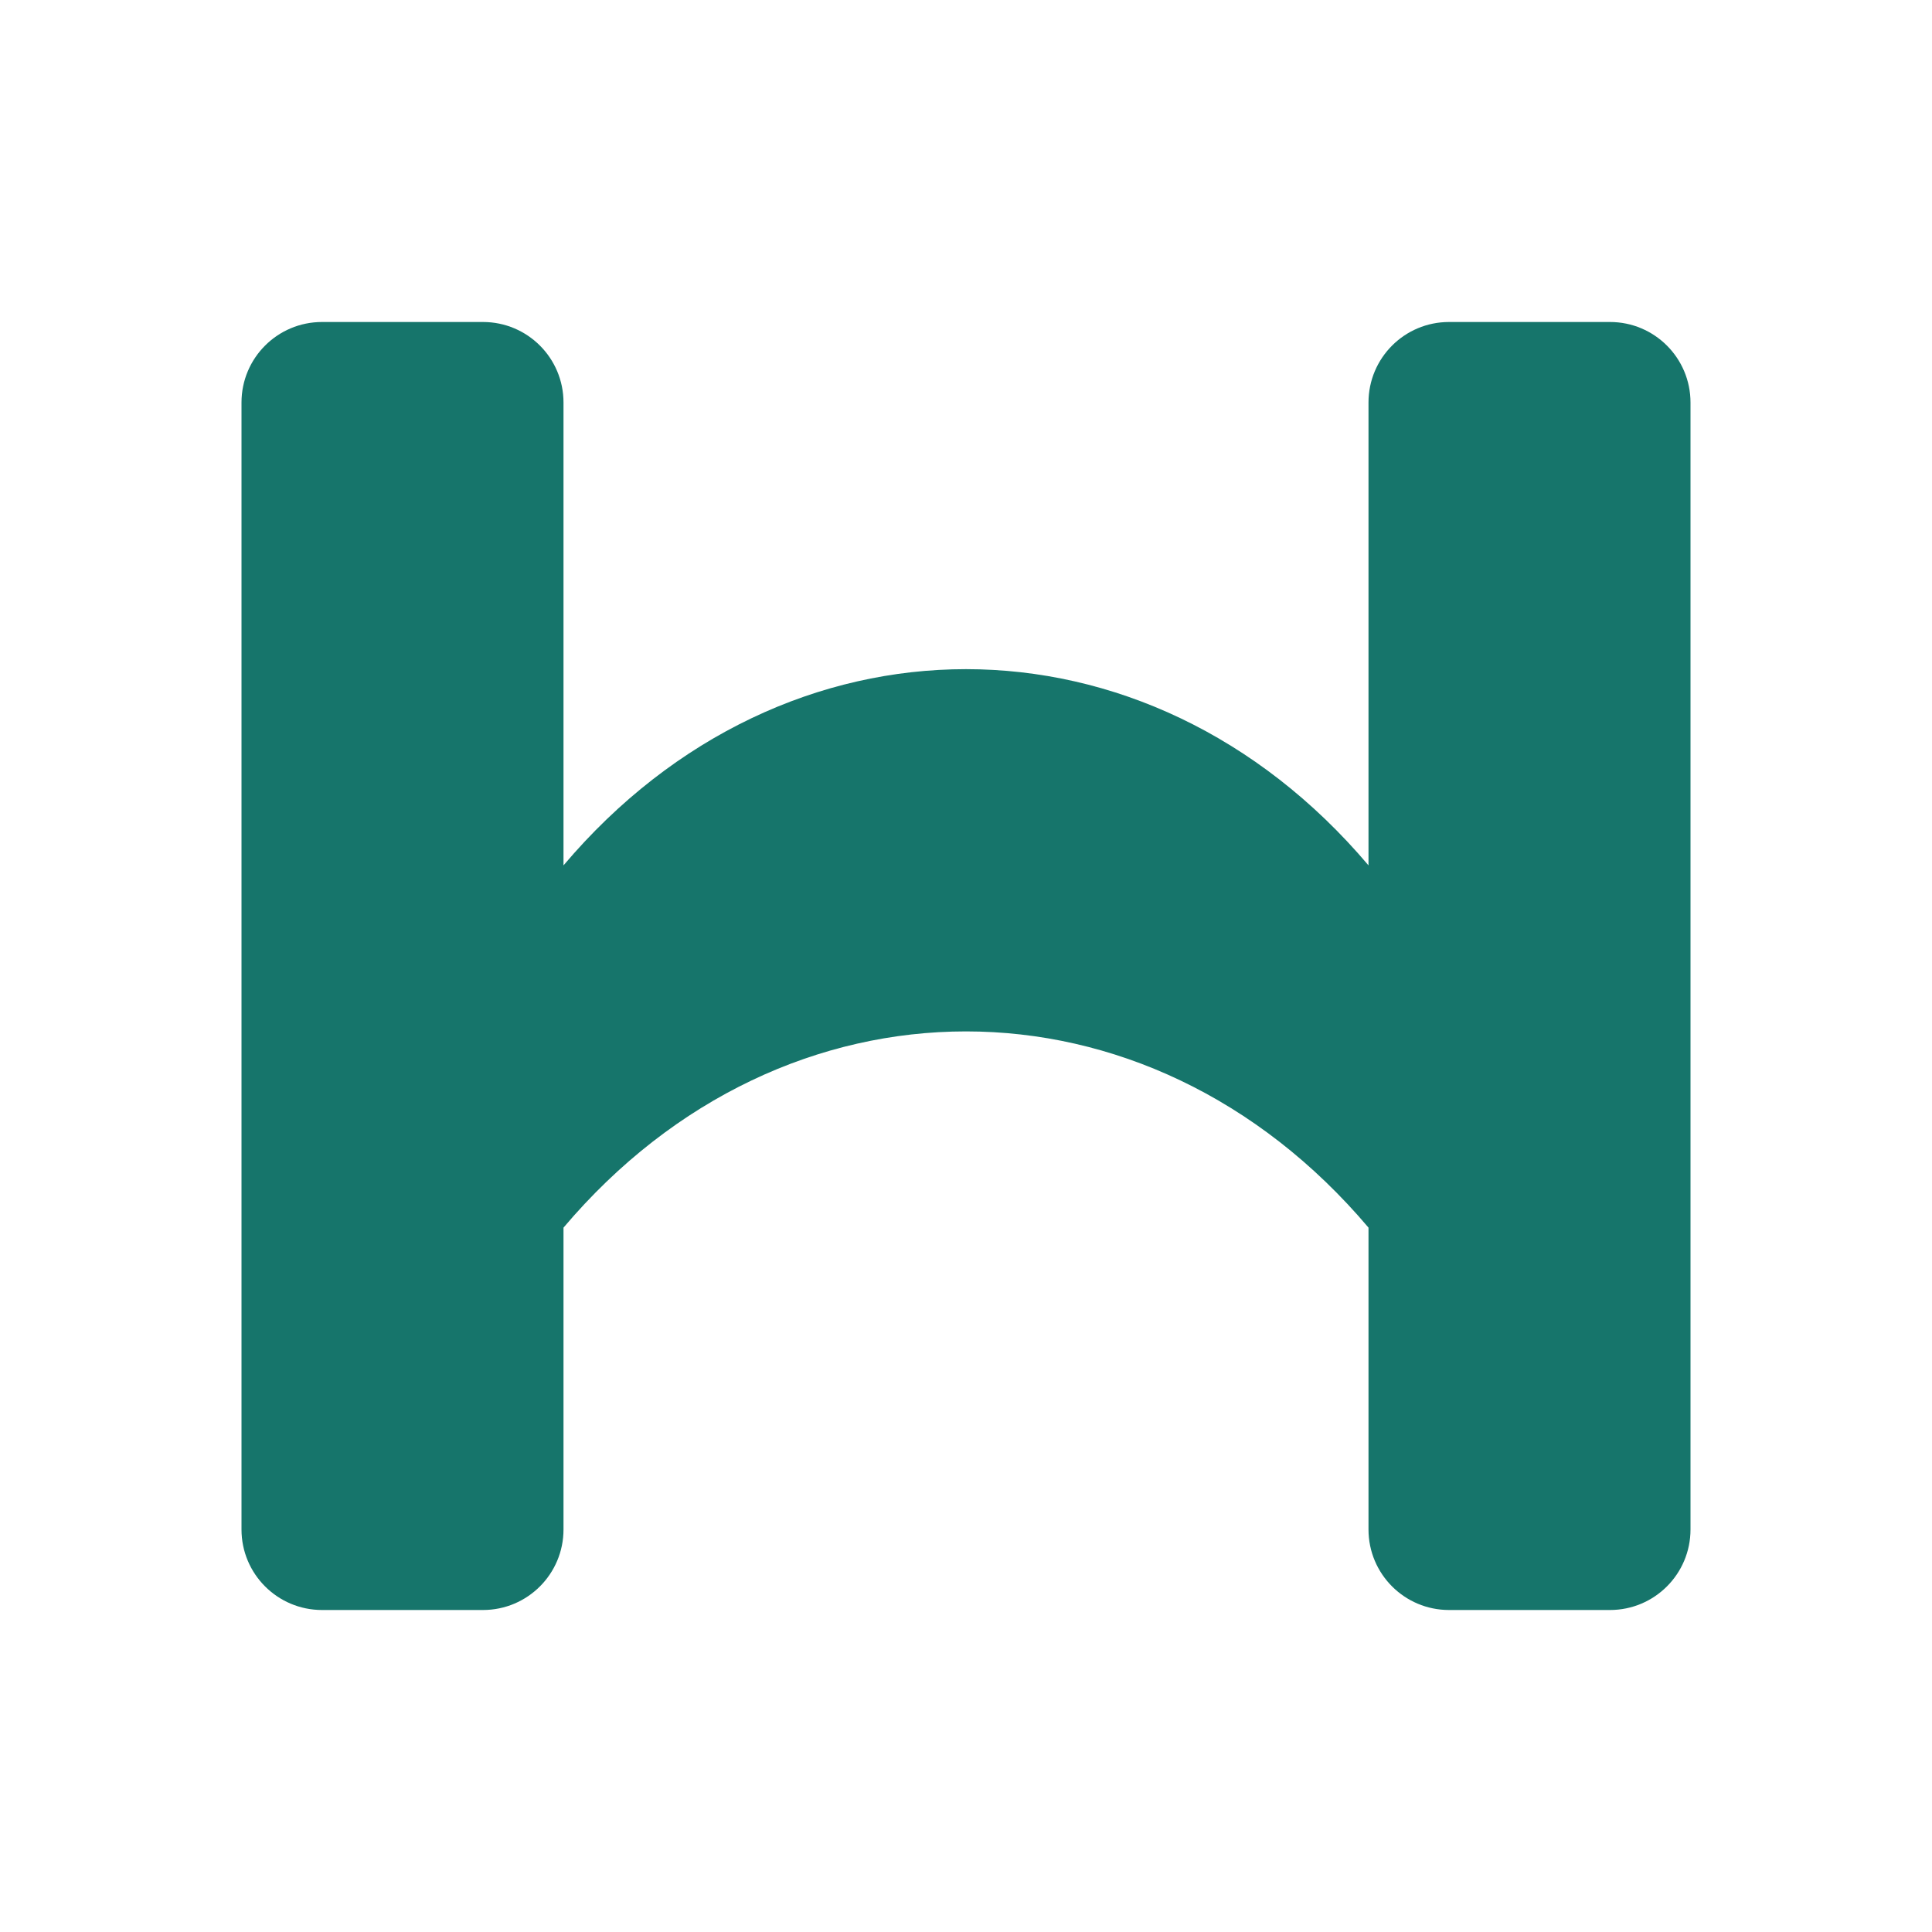
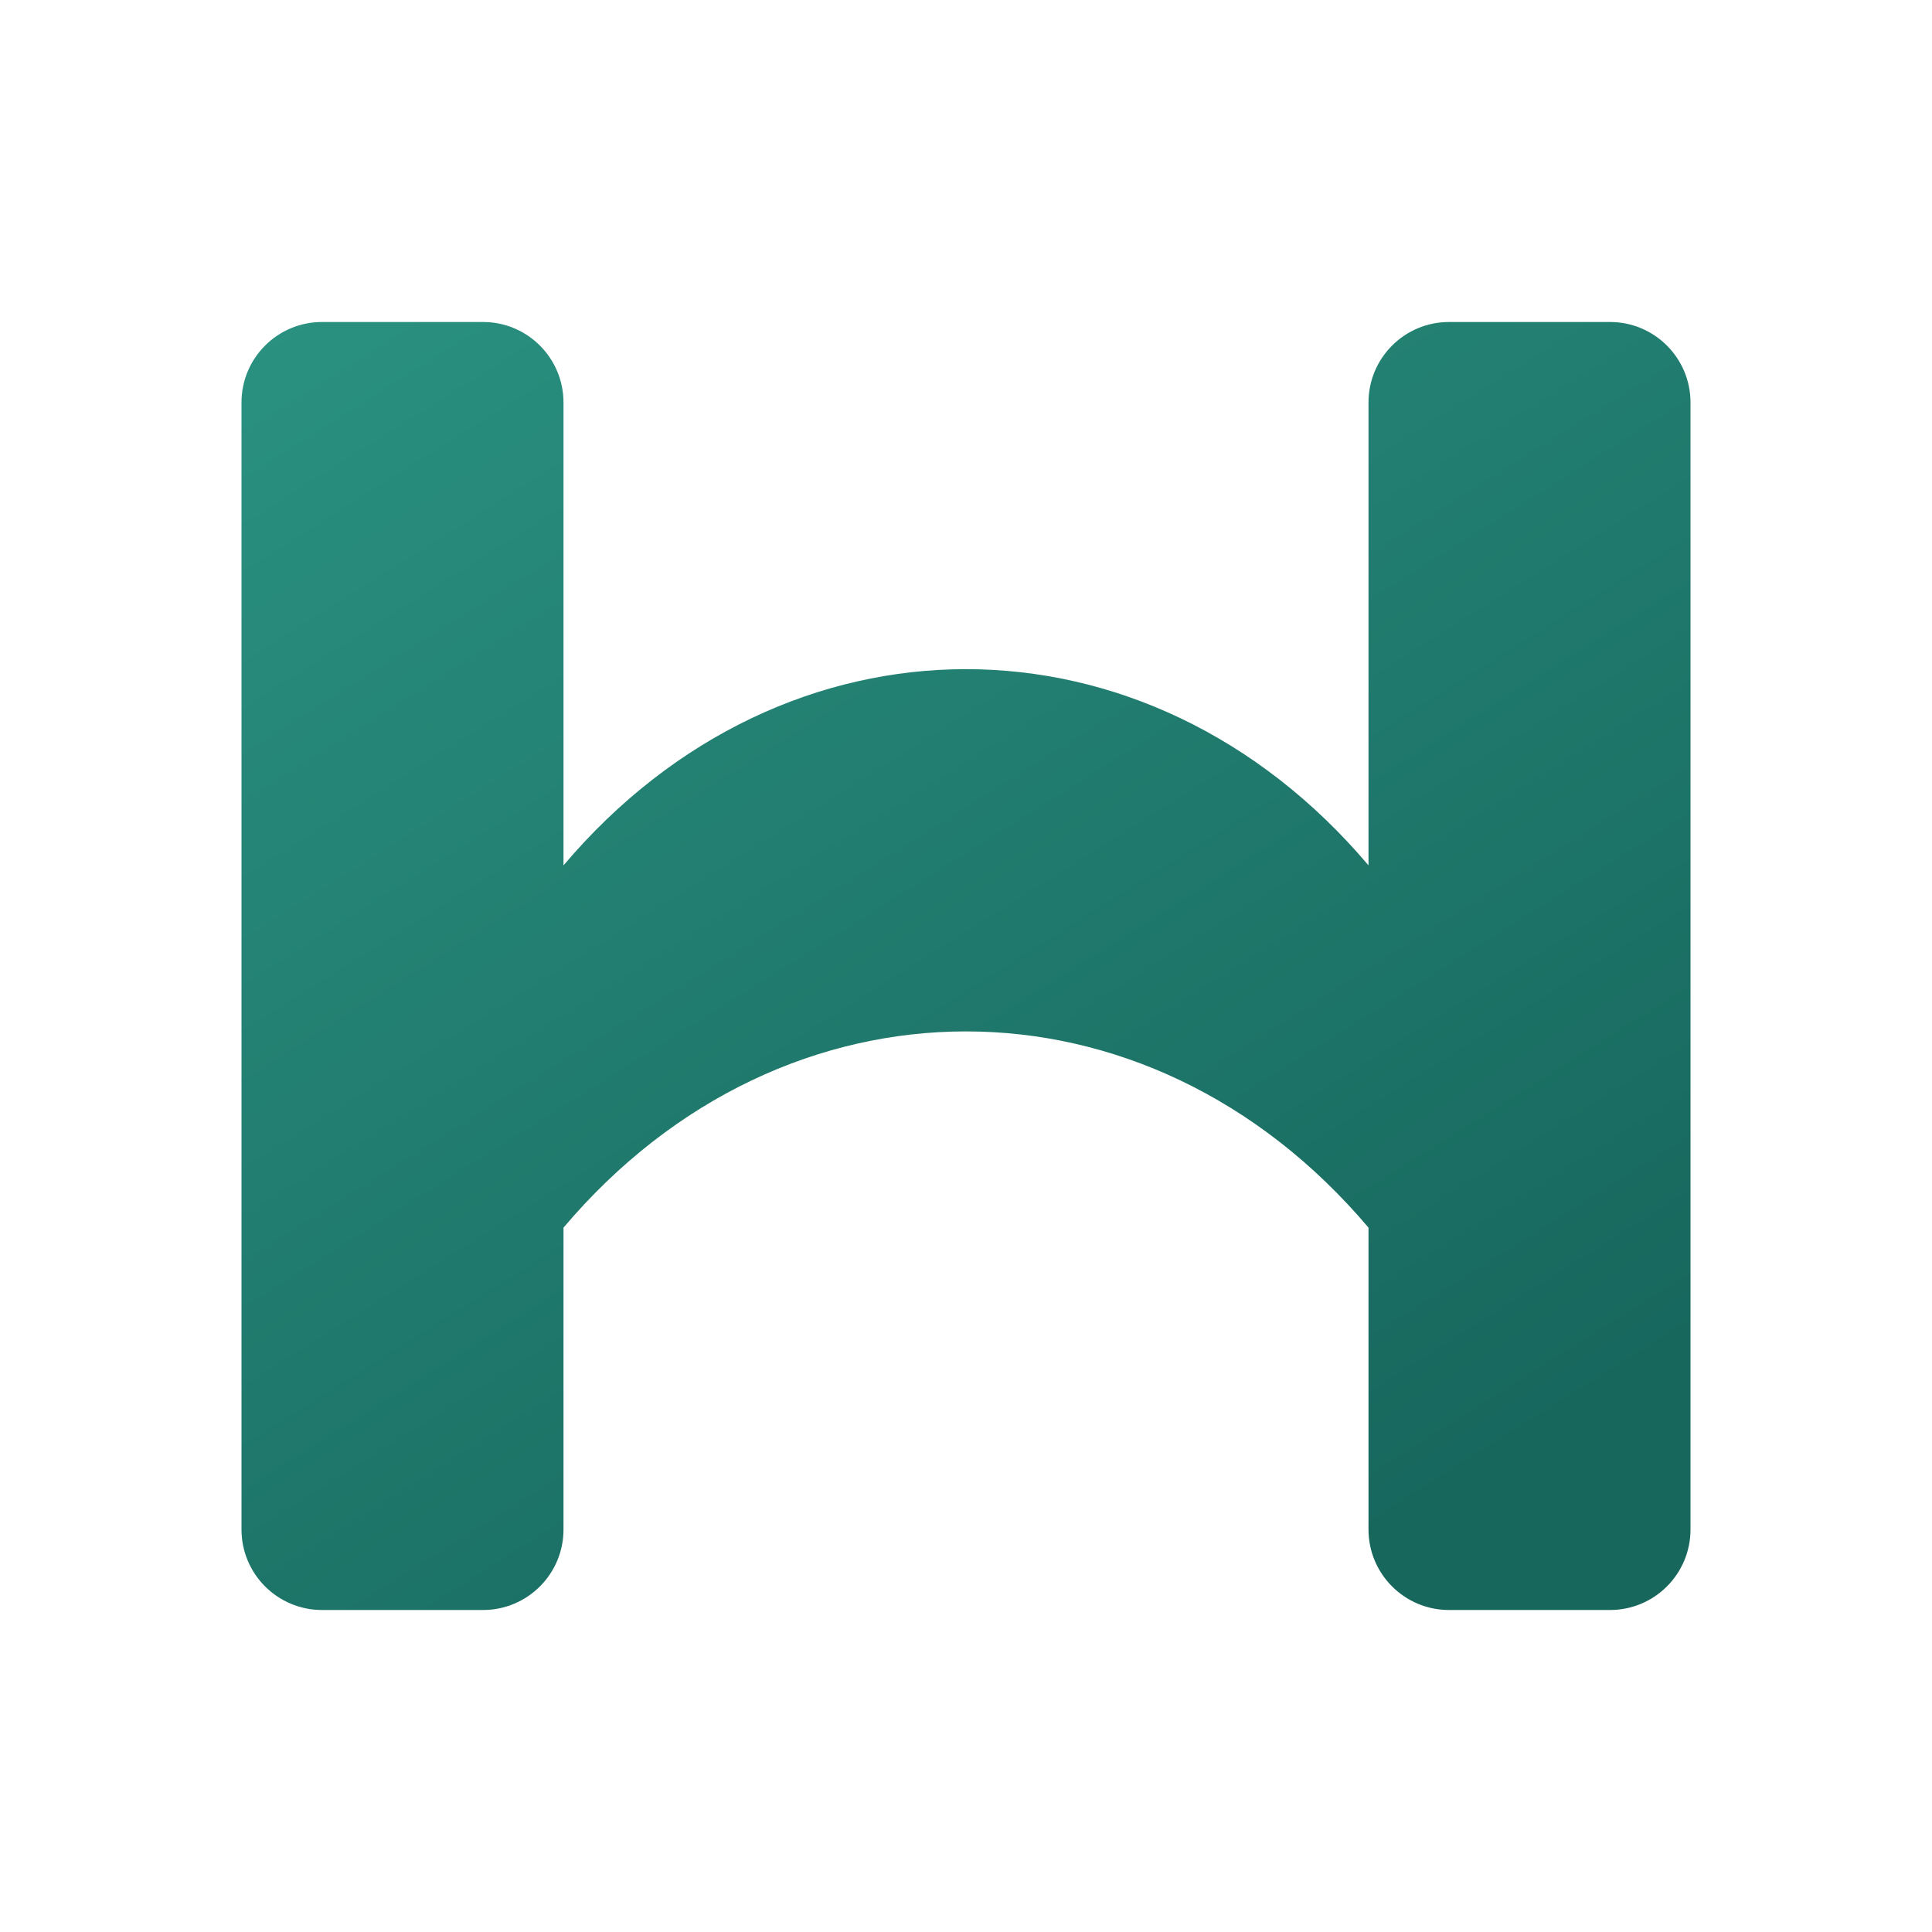
- <svg xmlns="http://www.w3.org/2000/svg" viewBox="0 0 96 96" fill="#16756B" role="img" aria-labelledby="title desc">
+ <svg xmlns="http://www.w3.org/2000/svg" viewBox="0 0 96 96" fill="url(#bridge)" role="img" aria-labelledby="title desc">
+   <defs>
+     <linearGradient id="bridge" x1="0" y1="0" x2=".7" y2="1">
+       <stop stop-color="#2A9180" />
+       <stop offset="1" stop-color="#17675D" />
+     </linearGradient>
+   </defs>
  <path d="M16 16H24A4 4 0 0 1 28 20V43C39 30 57 30 68 43V20A4 4 0 0 1 72 16H80A4 4 0 0 1 84 20V76A4 4 0 0 1 80 80H72A4 4 0 0 1 68 76V61C57 48 39 48 28 61V76A4 4 0 0 1 24 80H16A4 4 0 0 1 12 76V20A4 4 0 0 1 16 16Z" />
</svg>
